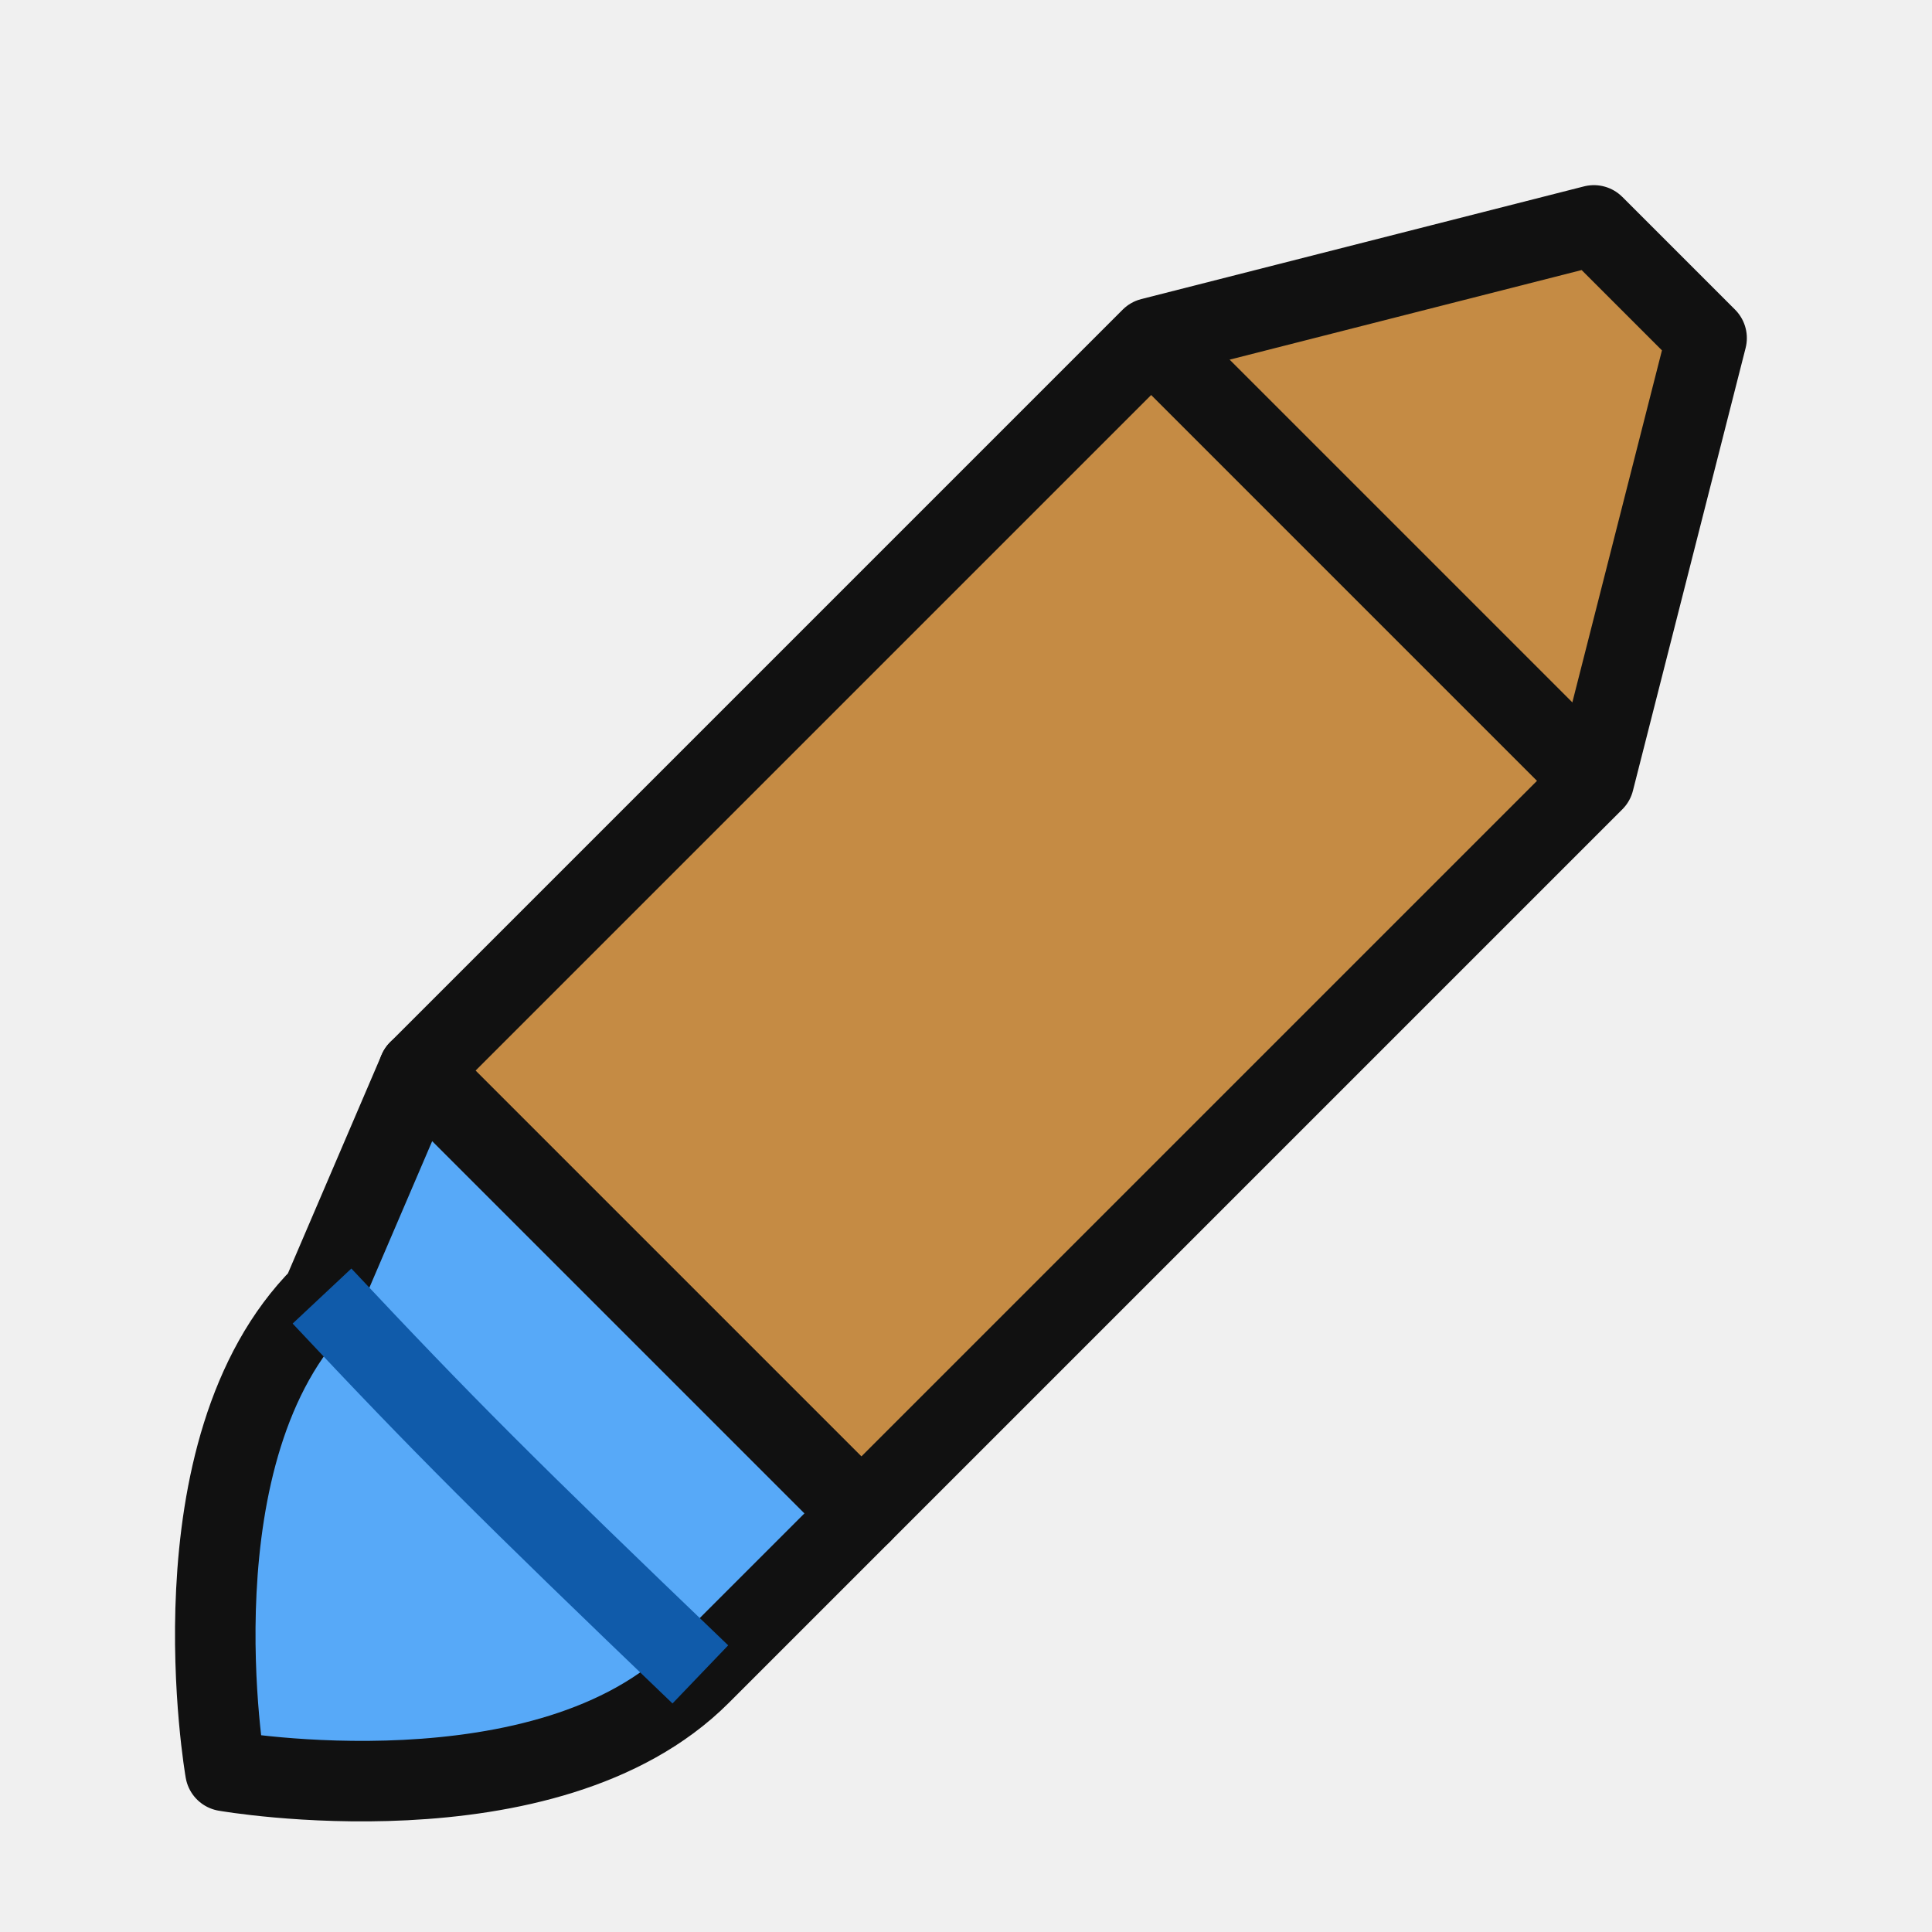
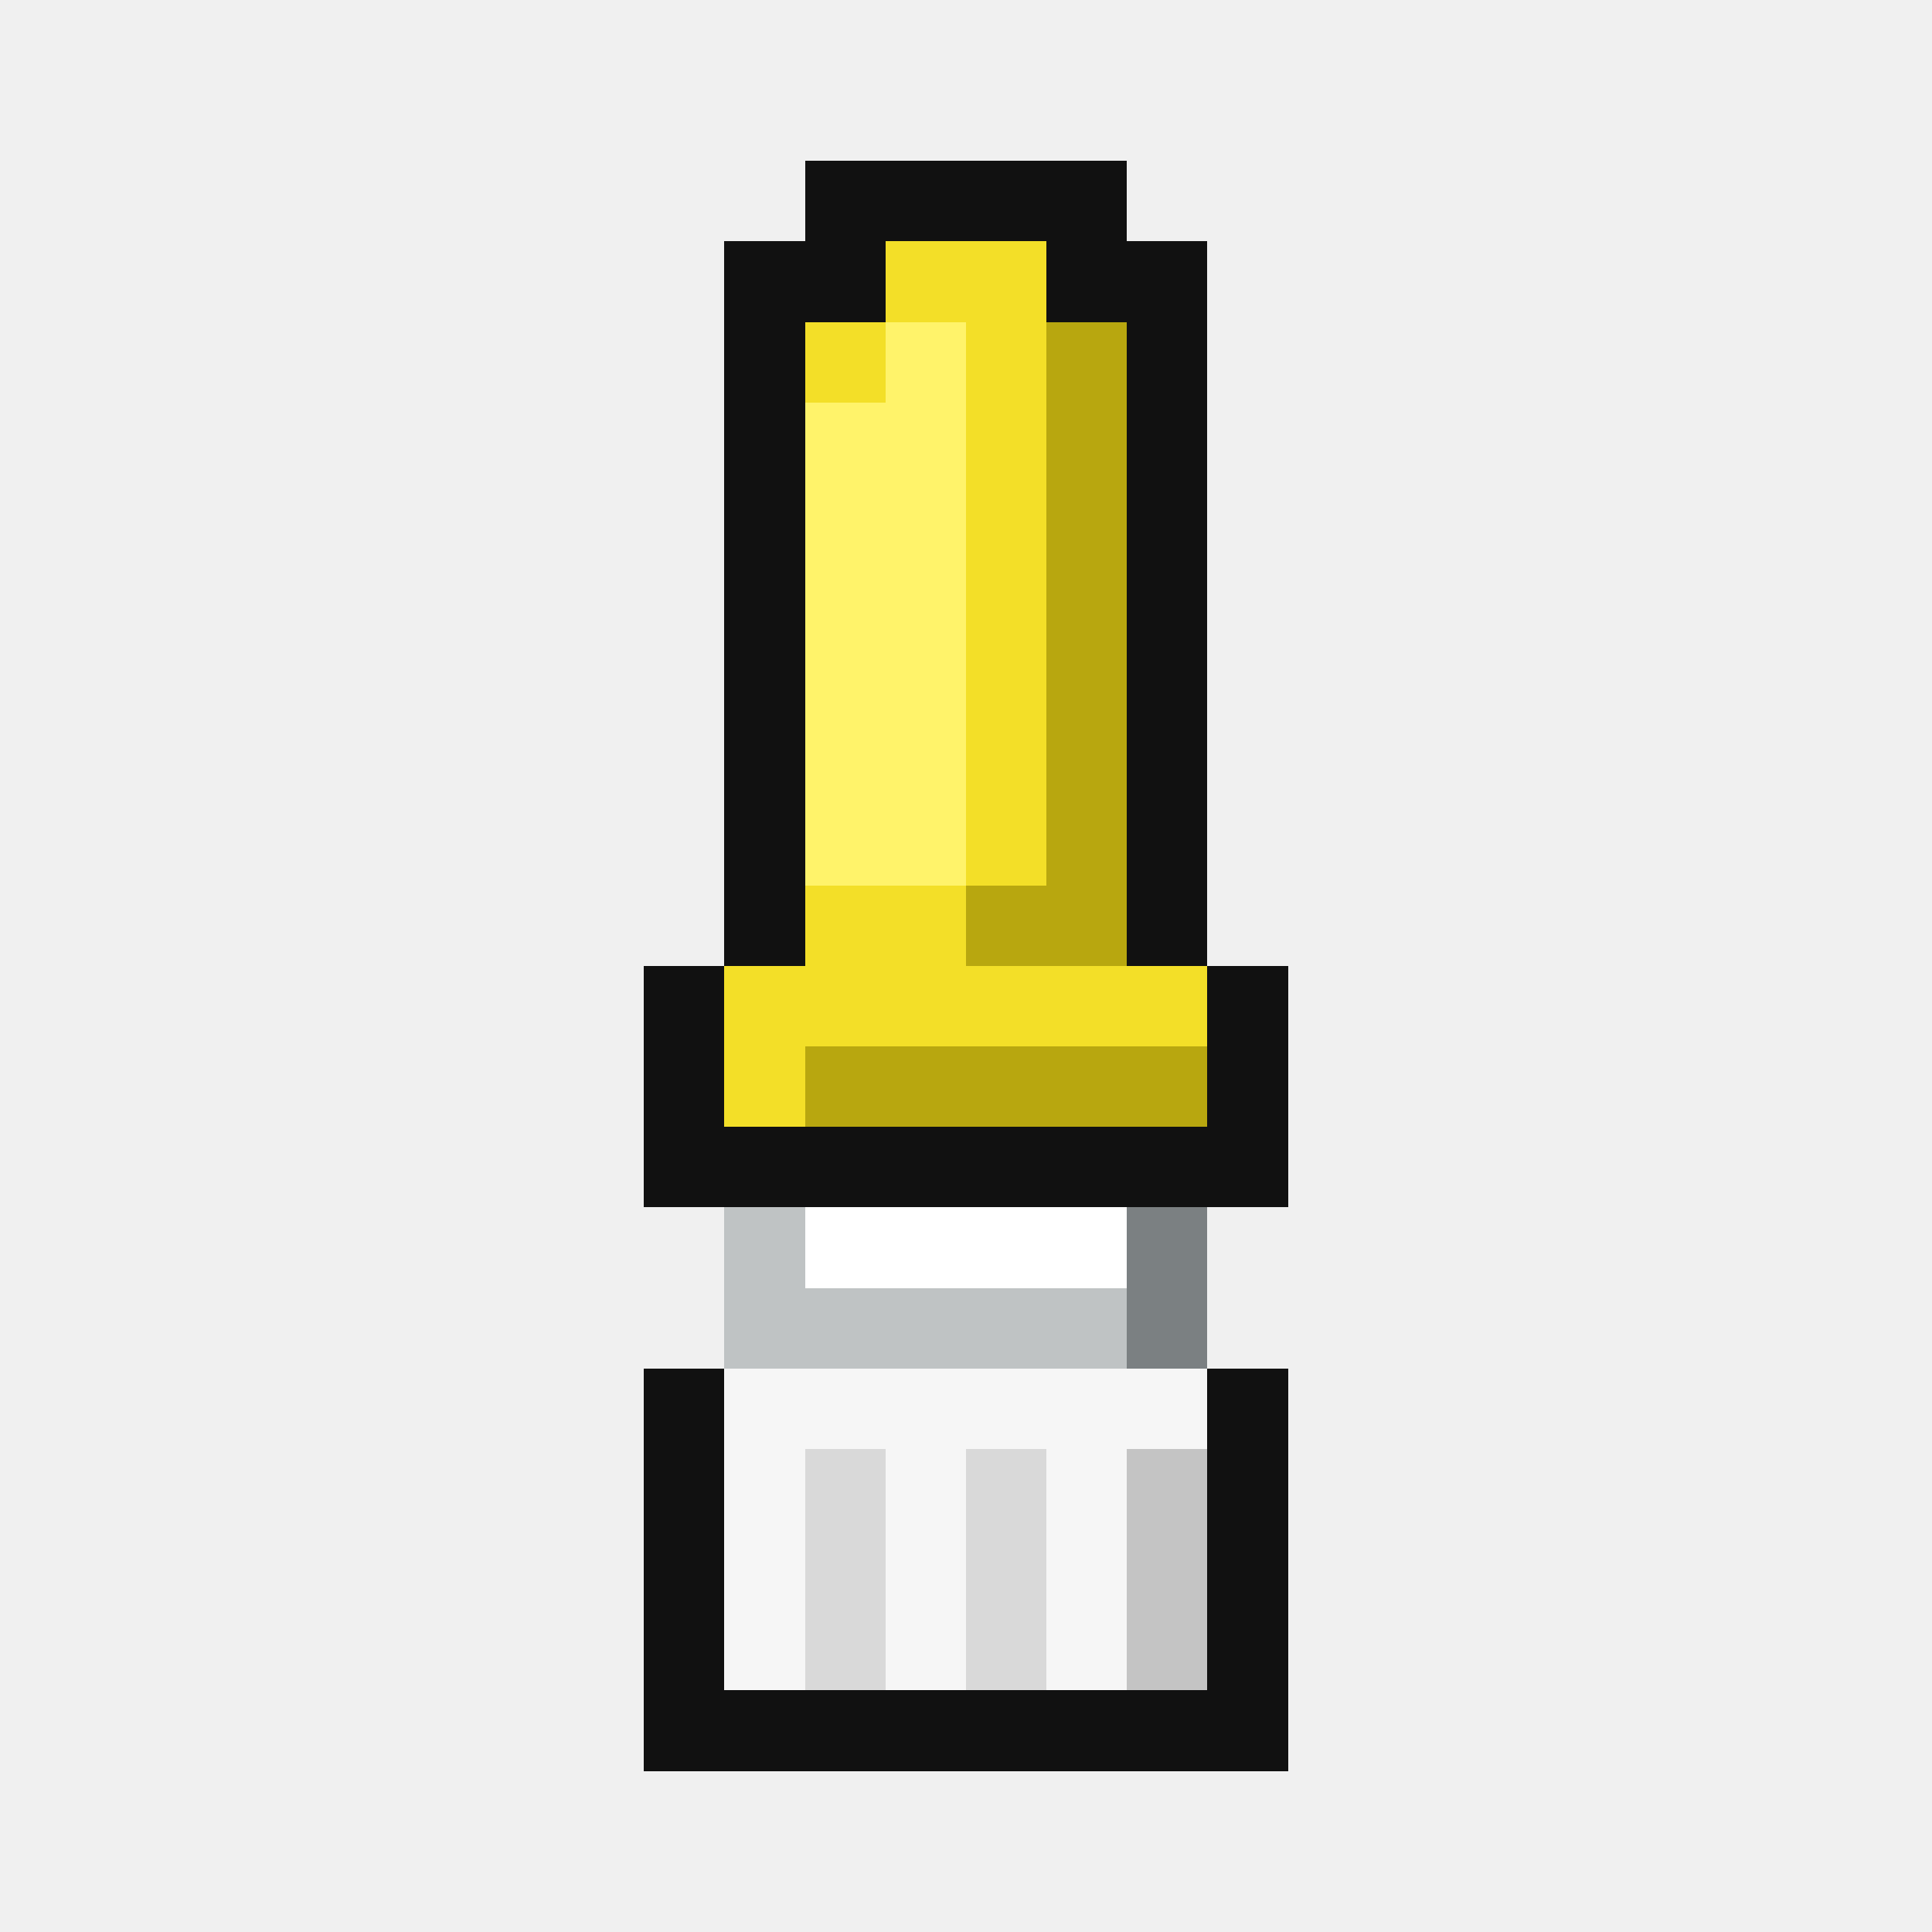
- <svg xmlns="http://www.w3.org/2000/svg" width="24" height="24" viewBox="0 0 24 24">
-   <path d="M14.3 4.2L19.8 2.8L21.2 4.2L19.8 9.7L10.7 18.8L5.2 13.3Z" fill="#c58b44" stroke="#111111" stroke-width="1" stroke-linejoin="round" />
-   <path d="M5.2 13.3L10.7 18.8L8.7 20.8C6.8 22.7 2.8 22 2.8 22C2.8 22 2.1 18 4 16.1Z" fill="#57a9f8" stroke="#111111" stroke-width="1" stroke-linejoin="round" />
-   <path d="M4 16.1C5.5 17.7 6.3 18.5 8.7 20.8" stroke="#105baa" stroke-width="1" />
-   <path d="M14.3 4.2L19.8 9.7" stroke="#111111" stroke-width="1" />
+ <svg xmlns="http://www.w3.org/2000/svg" width="24" height="24" viewBox="0 0 24 24" shape-rendering="crispEdges">
+   <rect x="0" y="0" width="24" height="24" fill="none" />
+   <path d="M10 2H14V3H15V12H16V15H15V17H16V22H8V17H9V15H8V12H9V3H10Z" fill="#111111" />
+   <path d="M11 3H13V4H14V12H10V4H11Z" fill="#f3df28" />
+   <path d="M11 4H12V11H10V5H11Z" fill="#fff36a" />
+   <path d="M13 4H14V12H12V11H13Z" fill="#b8a70f" />
+   <rect x="9" y="12" width="6" height="2" fill="#f3df28" />
+   <rect x="10" y="13" width="5" height="1" fill="#b8a70f" />
+   <rect x="9" y="15" width="6" height="2" fill="#bfc3c4" />
+   <rect x="10" y="15" width="4" height="1" fill="#ffffff" />
+   <rect x="14" y="15" width="1" height="2" fill="#7b8082" />
+   <rect x="9" y="17" width="6" height="1" fill="#f6f6f6" />
+   <rect x="9" y="18" width="1" height="3" fill="#f6f6f6" />
+   <rect x="10" y="18" width="1" height="4" fill="#d9d9d9" />
+   <rect x="11" y="18" width="1" height="3" fill="#f6f6f6" />
+   <rect x="12" y="18" width="1" height="4" fill="#d9d9d9" />
+   <rect x="13" y="18" width="1" height="3" fill="#f6f6f6" />
+   <rect x="14" y="18" width="1" height="4" fill="#c4c4c4" />
+   <rect x="10" y="21" width="1" height="1" fill="#111111" />
+   <rect x="12" y="21" width="1" height="1" fill="#111111" />
+   <rect x="14" y="21" width="1" height="1" fill="#111111" />
</svg>
